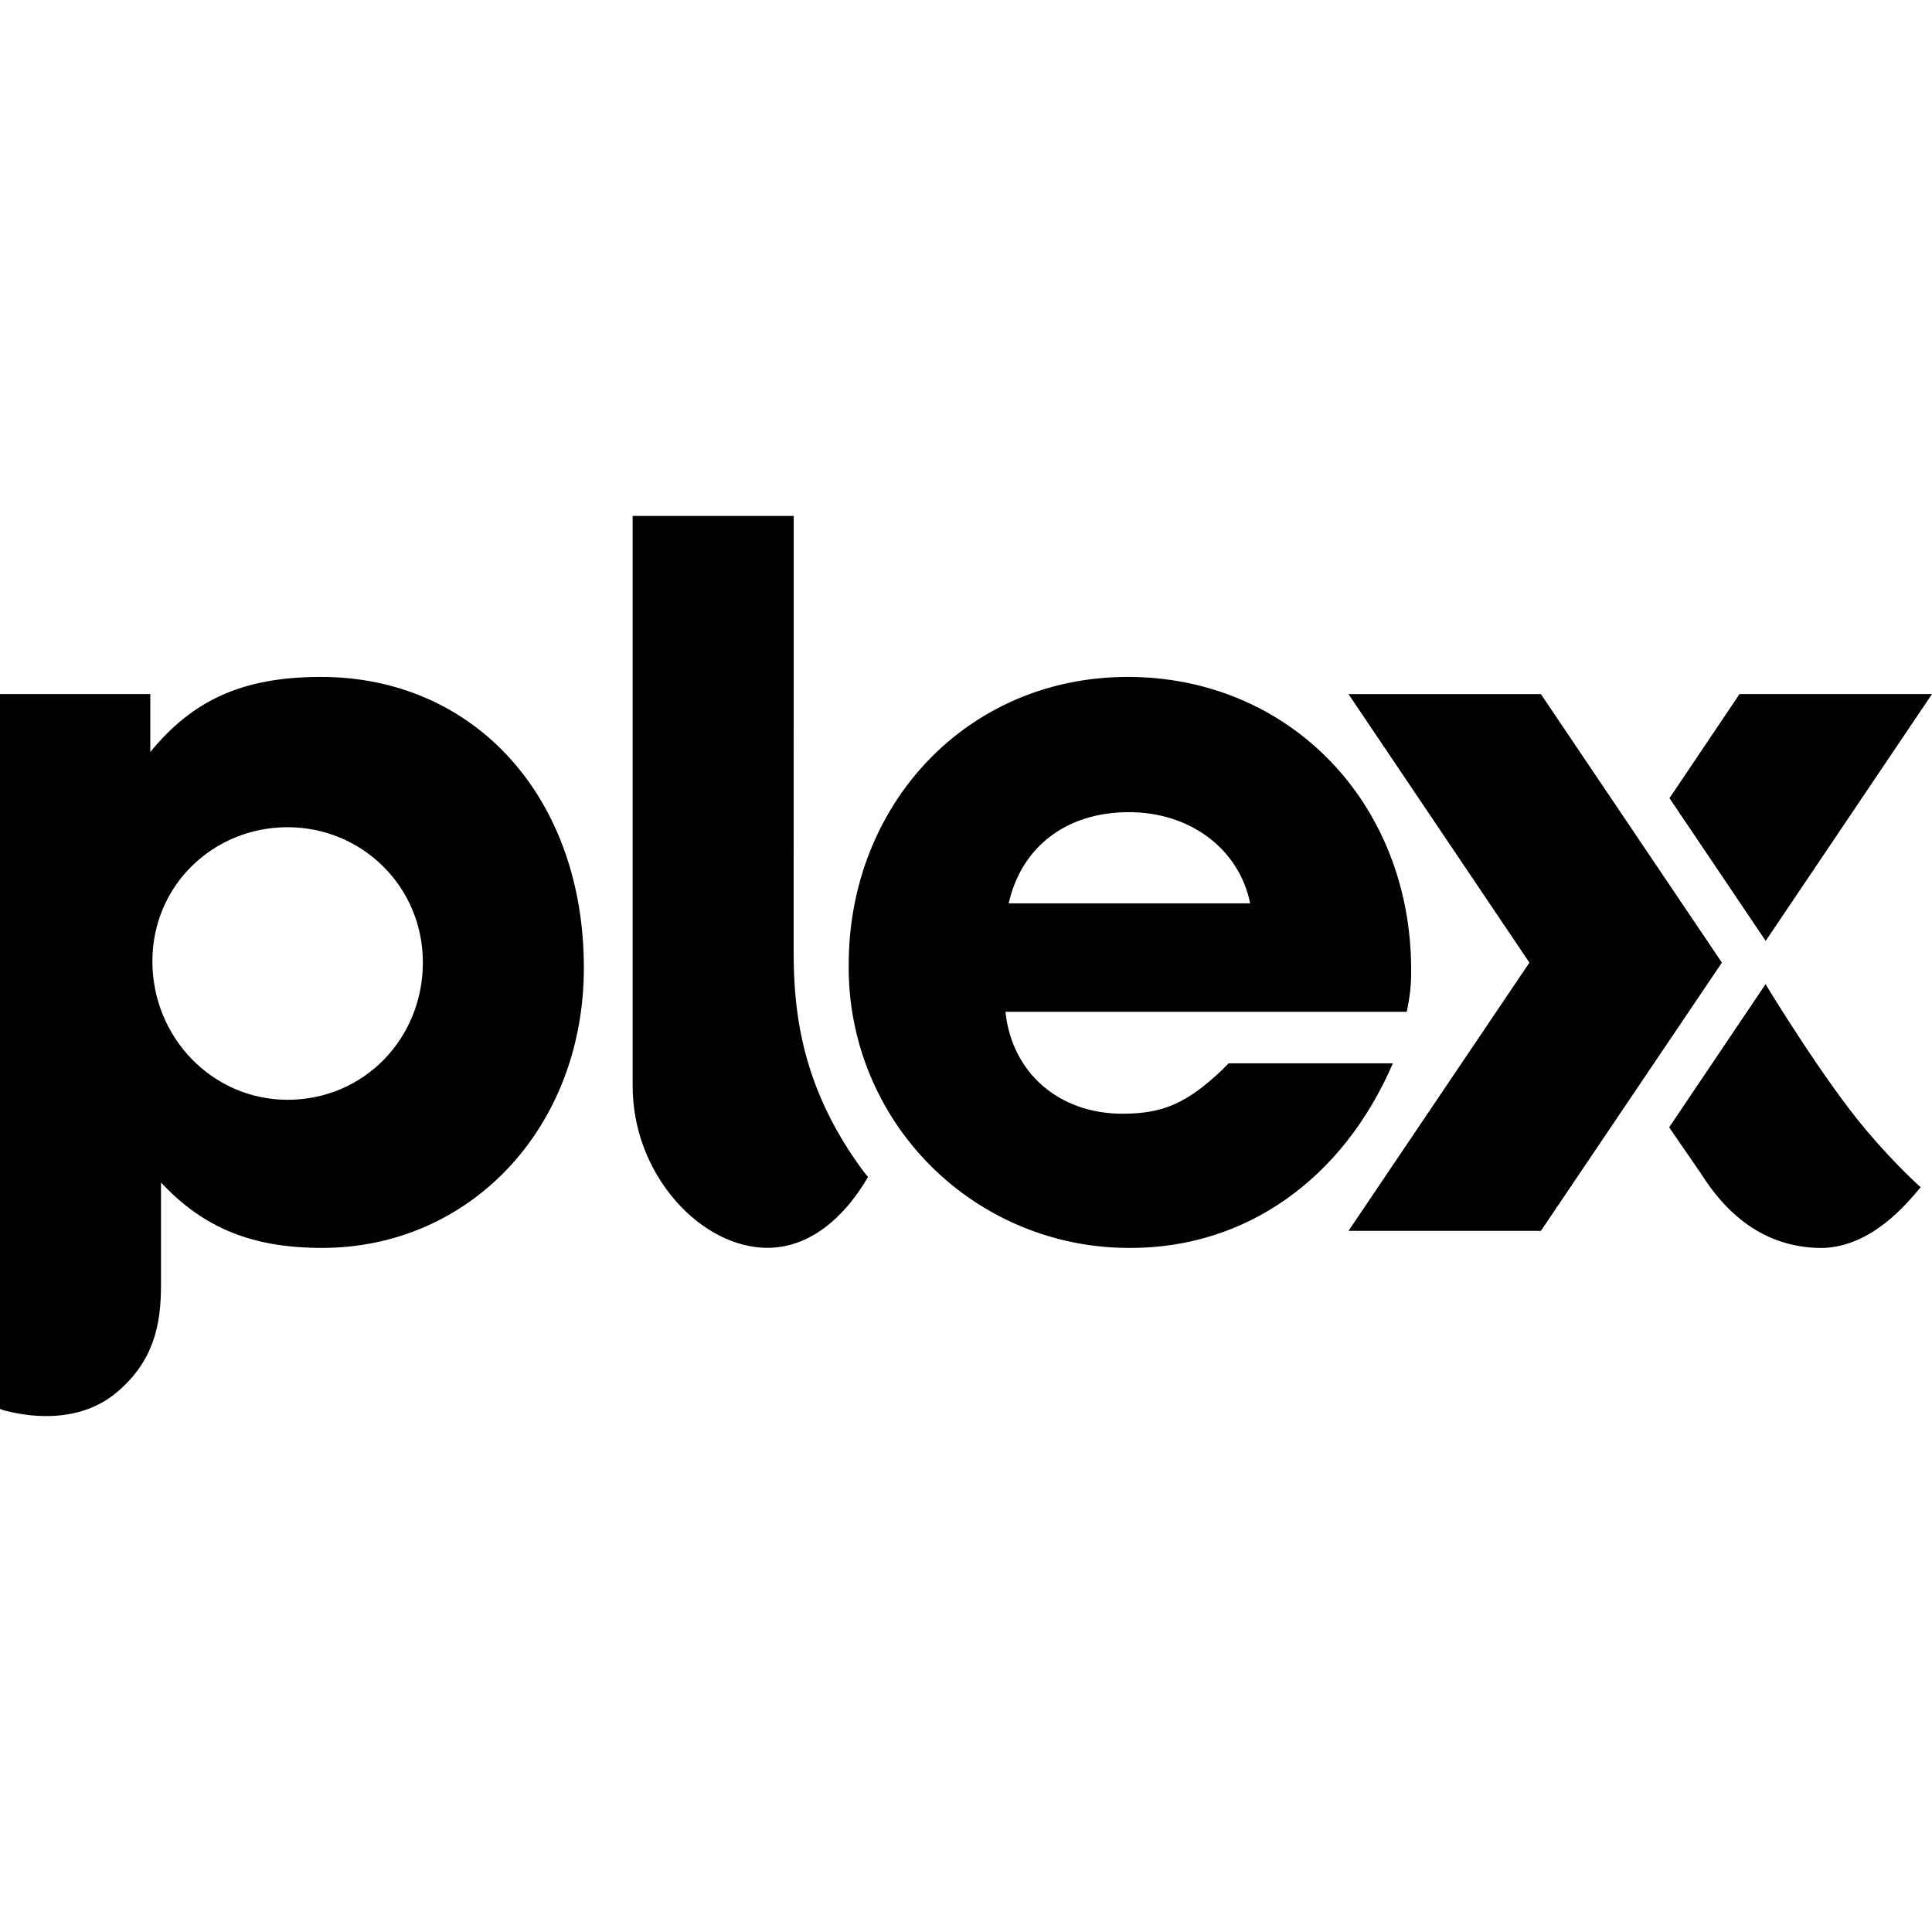
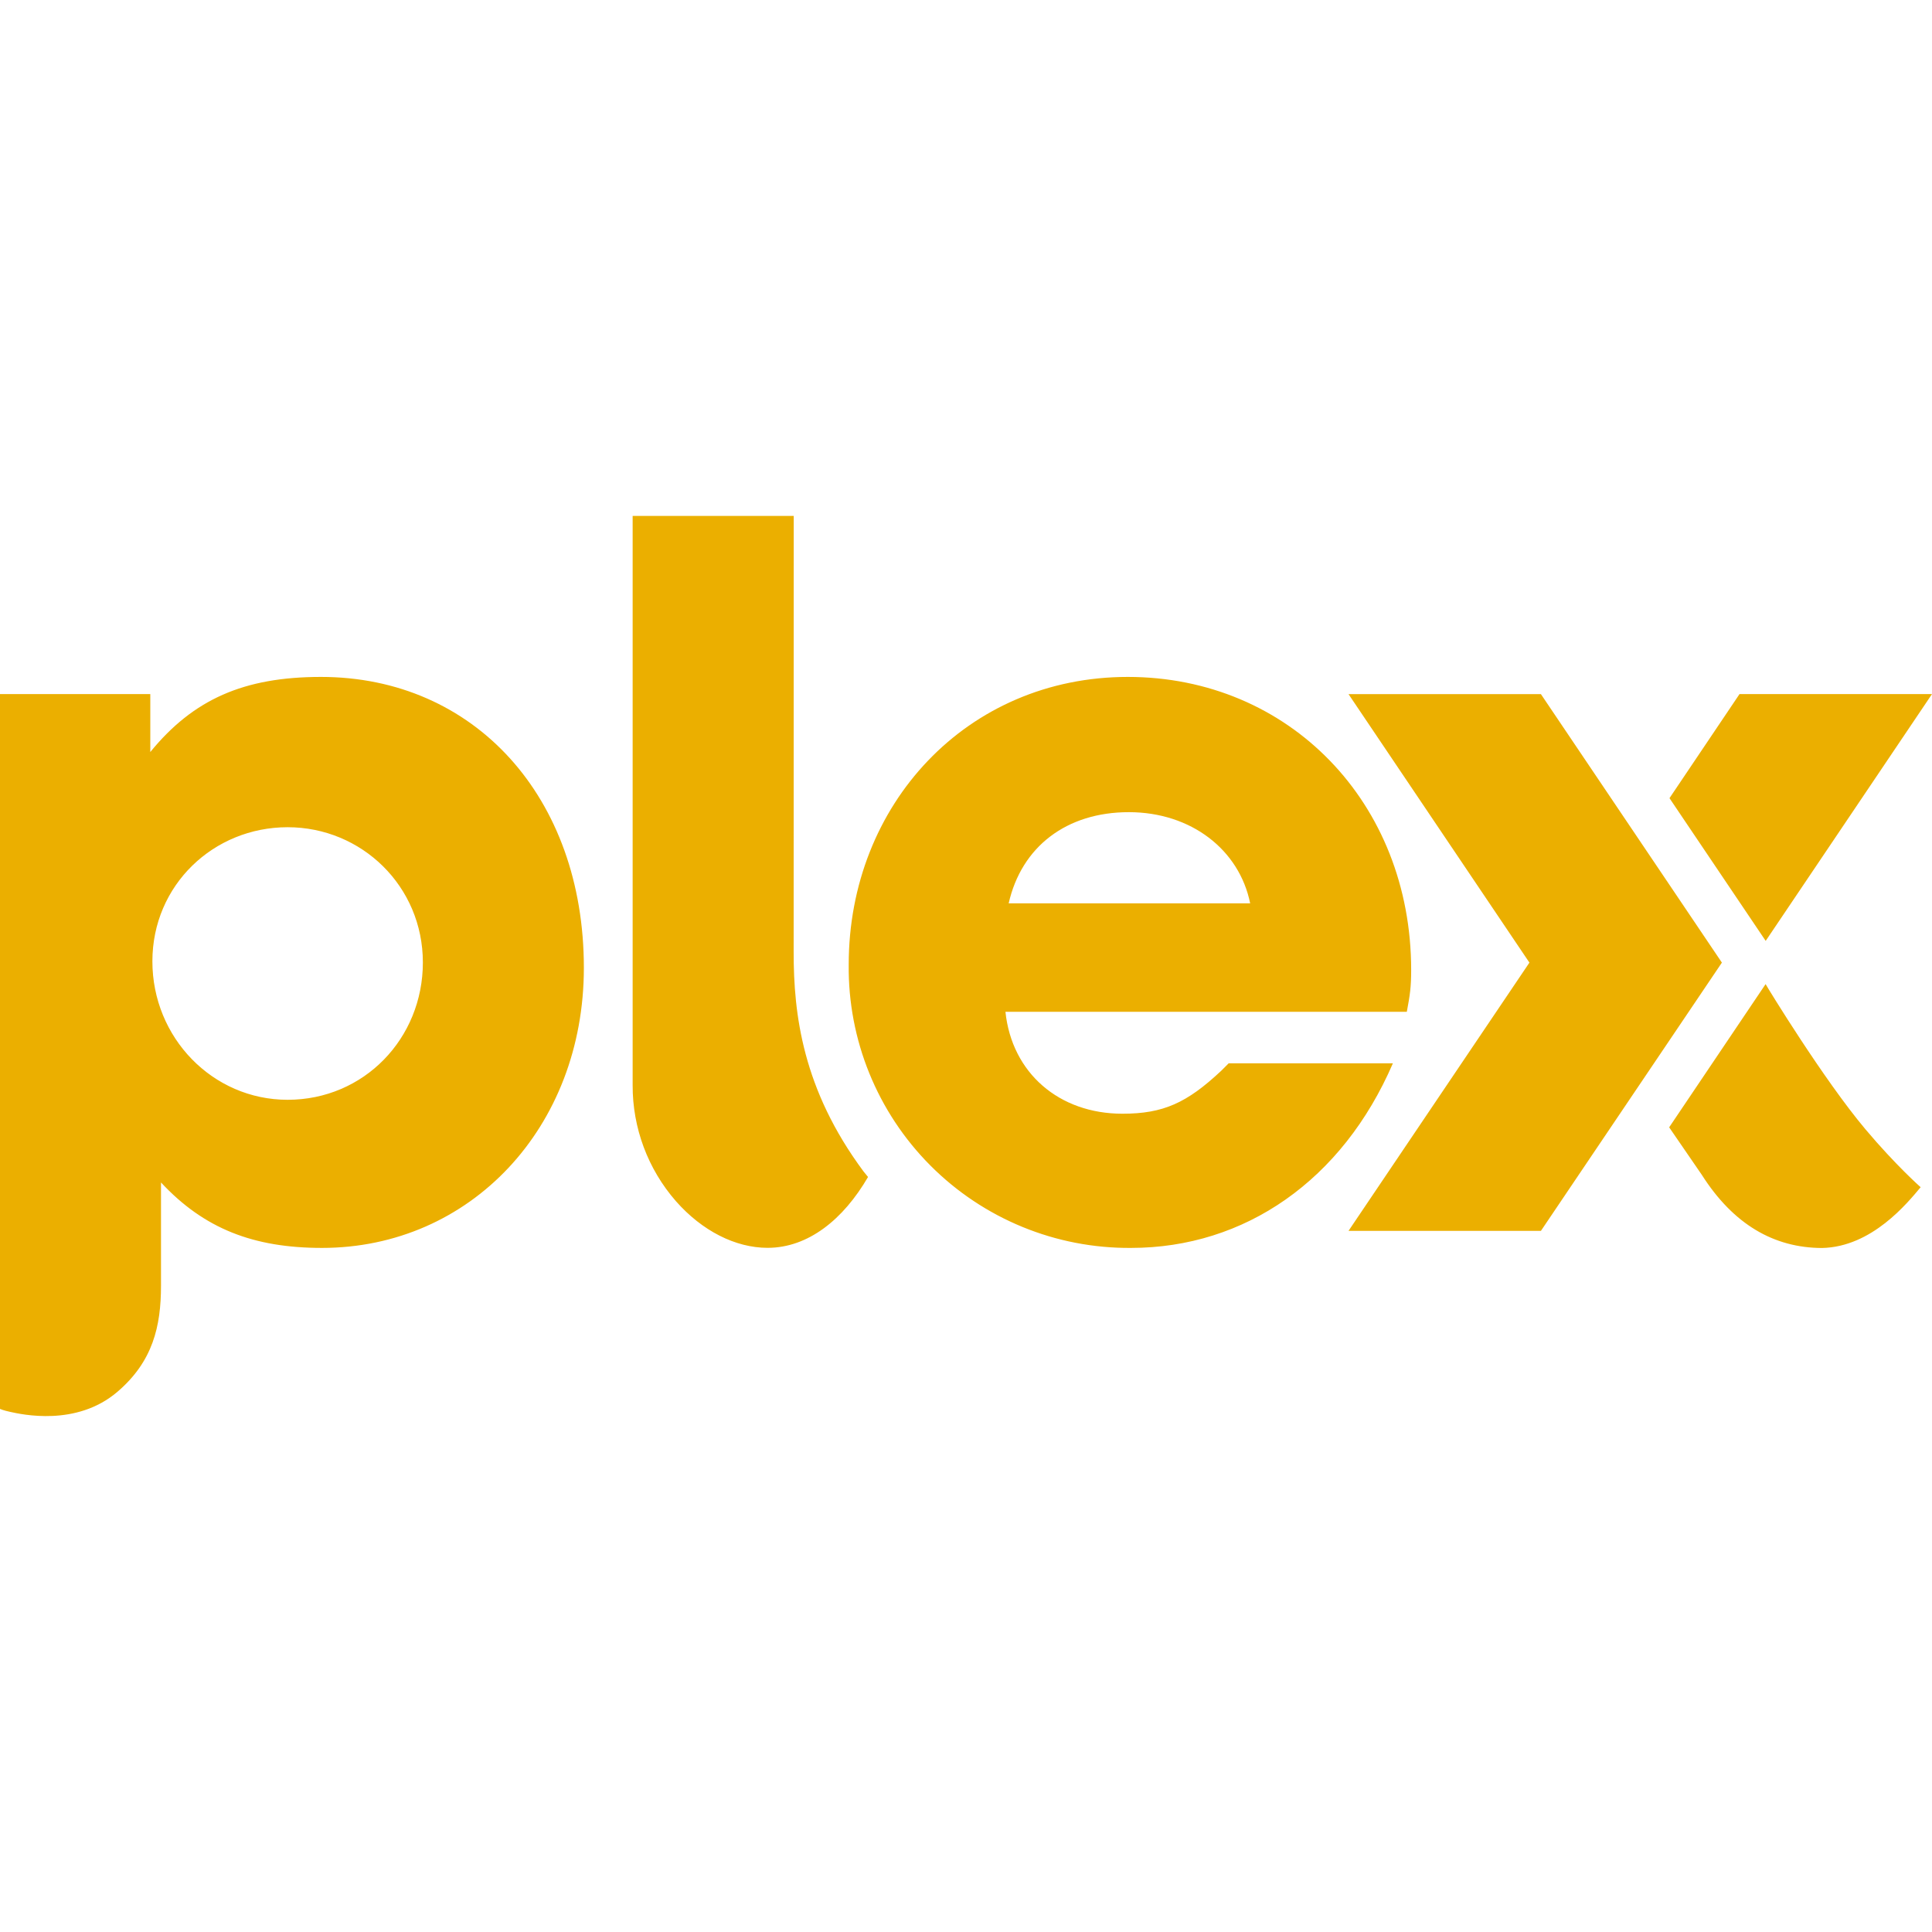
- <svg xmlns="http://www.w3.org/2000/svg" role="img" viewBox="0 0 24 24">
+ <svg xmlns="http://www.w3.org/2000/svg" fill="#EBAF00" role="img" viewBox="0 0 24 24">
  <path d="M3.987 8.409c-.96 0-1.587.28-2.12.933v-.72H0v8.88s.038.018.127.037c.138.03.821.187 1.331-.249.441-.377.542-.814.542-1.318v-1.283c.533.573 1.147.813 2 .813 1.84 0 3.253-1.493 3.253-3.48 0-2.12-1.36-3.613-3.266-3.613Zm16.748 5.595.406.591c.391.614.894.906 1.492.908.621-.012 1.064-.562 1.226-.755 0 0-.307-.27-.686-.72-.517-.614-1.214-1.755-1.24-1.803l-1.198 1.779Zm-3.205-1.955c0-2.08-1.52-3.64-3.52-3.64s-3.467 1.587-3.467 3.573a3.48 3.48 0 0 0 3.507 3.52c1.413 0 2.626-.84 3.253-2.293h-2.04l-.093.093c-.427.4-.72.533-1.227.533-.787 0-1.373-.506-1.453-1.266h4.986c.04-.214.054-.307.054-.52Zm-7.671-.219c0 .769.11 1.701.868 2.722l.056.069c-.306.526-.742.88-1.248.88-.399 0-.814-.211-1.138-.579a2.177 2.177 0 0 1-.538-1.441V6.409H9.86l-.001 5.421Zm9.283 3.46h-2.39l2.247-3.332-2.247-3.335h2.39l2.248 3.335-2.248 3.332Zm1.593-1.286Zm-17.162-.342c-.933 0-1.68-.773-1.68-1.72s.76-1.666 1.68-1.666c.92 0 1.68.733 1.68 1.68 0 .946-.733 1.706-1.68 1.706Zm18.361-1.974L24 8.622h-2.391l-.87 1.293 1.195 1.773Zm-9.404-.466c.16-.706.72-1.133 1.493-1.133.773 0 1.373.467 1.507 1.133h-3Z" />
</svg>
